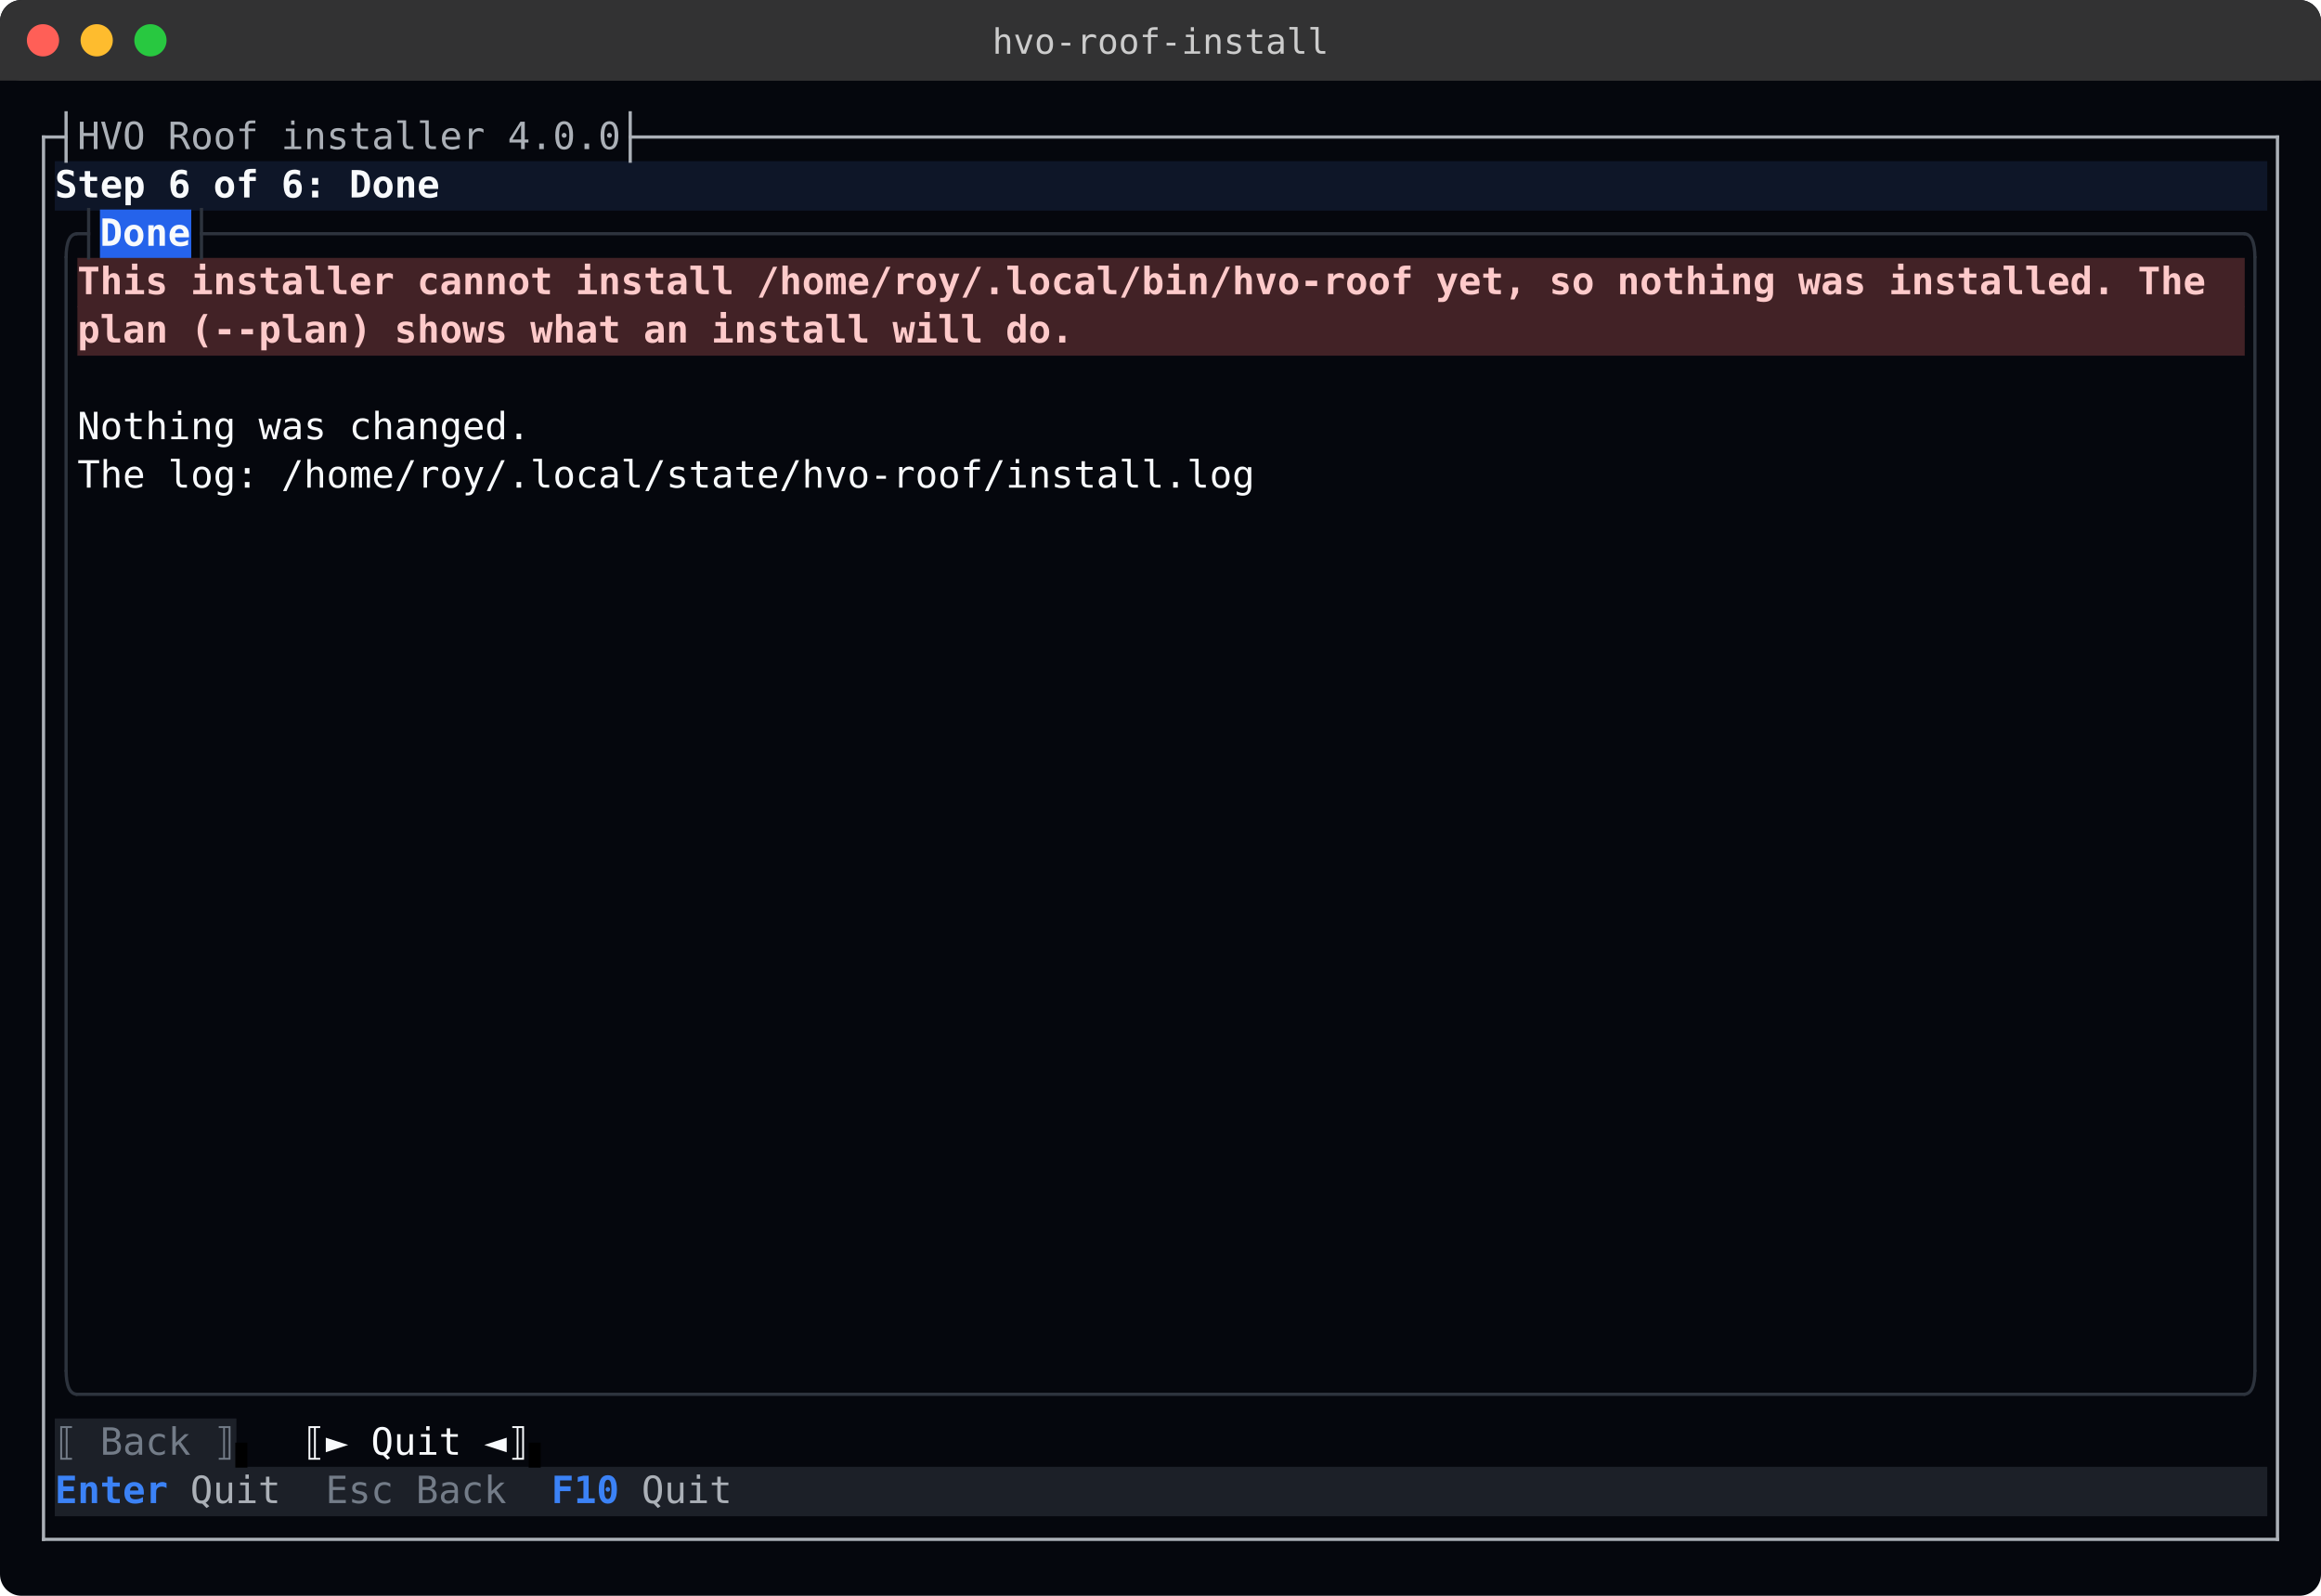
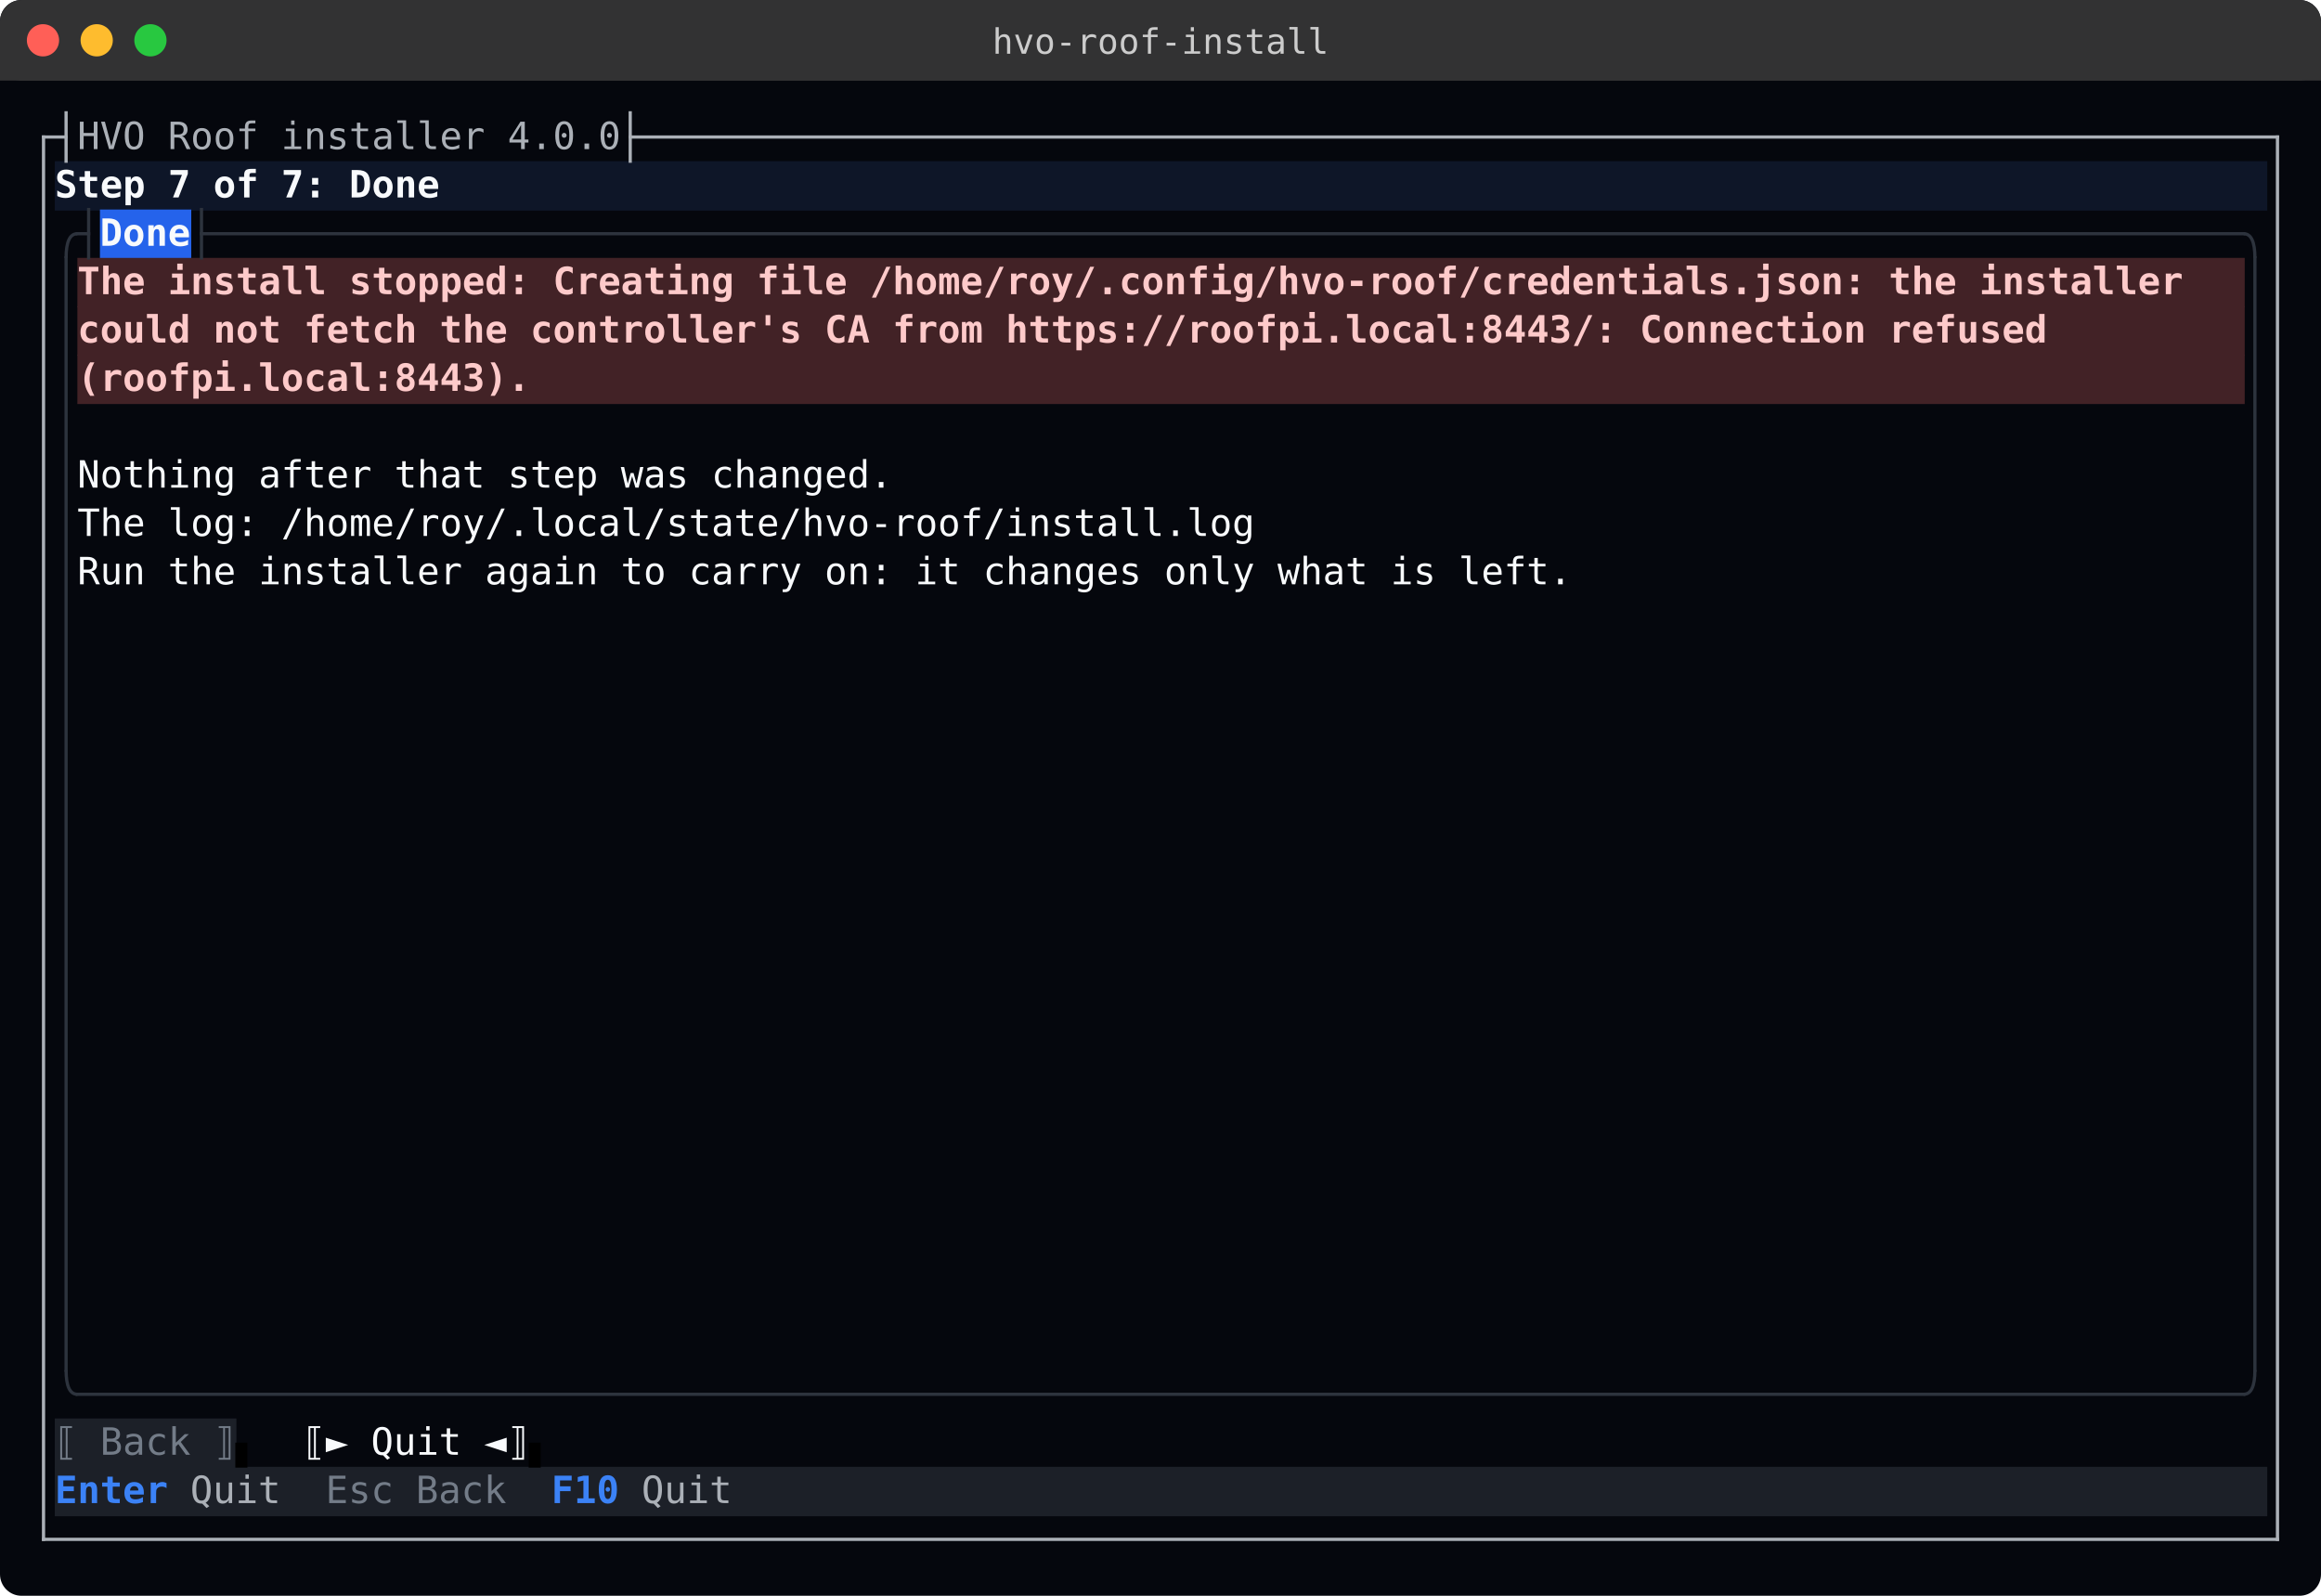
<svg xmlns="http://www.w3.org/2000/svg" width="864" height="594" viewBox="0 0 864.00 594.00" role="img" aria-label="hvo-roof-install">
  <g font-family="ui-monospace, SFMono-Regular, 'Cascadia Mono', 'DejaVu Sans Mono', Menlo, Consolas, 'Liberation Mono', monospace" font-size="14" xml:space="preserve" style="white-space: pre">
    <rect x="0" y="0" width="864.00" height="594.00" rx="8" fill="#05070d" />
    <rect x="0" y="0" width="864.00" height="30" rx="8" fill="#323233" />
    <rect x="0" y="22" width="864.00" height="8" fill="#323233" />
    <circle cx="16" cy="15.0" r="6" fill="#ff5f57" />
    <circle cx="36" cy="15.0" r="6" fill="#febc2e" />
    <circle cx="56" cy="15.0" r="6" fill="#28c840" />
    <text x="432.00" y="20.0" fill="#cccccc" text-anchor="middle" font-size="13">hvo-roof-install</text>
    <rect x="20.40" y="60" width="823.60" height="18.4" fill="#0e1628" />
    <rect x="37.20" y="78" width="34.00" height="18.4" fill="#2563eb" />
    <rect x="28.80" y="96" width="806.80" height="18.4" fill="#422226" />
    <rect x="28.80" y="114" width="806.80" height="18.4" fill="#422226" />
+     <rect x="28.80" y="132" width="806.80" height="18.4" fill="#422226" />
    <rect x="20.40" y="528" width="67.60" height="18.4" fill="#1c2028" />
    <rect x="20.40" y="546" width="823.60" height="18.4" fill="#1c2028" />
    <rect x="87.60" y="537.00" width="4.50" height="9.30" fill="#000000" />
    <rect x="196.80" y="537.00" width="4.50" height="9.30" fill="#000000" />
    <line x1="16.20" y1="50.40" x2="16.20" y2="573.60" stroke="#abb0b7" stroke-width="1.2" />
    <line x1="15.60" y1="51.00" x2="25.20" y2="51.00" stroke="#abb0b7" stroke-width="1.2" />
    <line x1="234.00" y1="51.00" x2="848.40" y2="51.00" stroke="#abb0b7" stroke-width="1.2" />
    <line x1="24.60" y1="41.40" x2="24.60" y2="60.60" stroke="#abb0b7" stroke-width="1.2" />
    <line x1="234.60" y1="41.40" x2="234.60" y2="60.60" stroke="#abb0b7" stroke-width="1.2" />
    <line x1="847.80" y1="50.40" x2="847.80" y2="573.60" stroke="#abb0b7" stroke-width="1.2" />
    <line x1="33.00" y1="77.40" x2="33.00" y2="96.60" stroke="#2d333d" stroke-width="1.2" />
    <line x1="28.20" y1="87.00" x2="33.60" y2="87.00" stroke="#2d333d" stroke-width="1.2" />
    <line x1="74.40" y1="87.00" x2="835.80" y2="87.00" stroke="#2d333d" stroke-width="1.2" />
    <line x1="75.00" y1="77.40" x2="75.00" y2="96.60" stroke="#2d333d" stroke-width="1.2" />
    <line x1="24.60" y1="95.40" x2="24.60" y2="510.60" stroke="#2d333d" stroke-width="1.2" />
    <line x1="839.40" y1="95.40" x2="839.40" y2="510.60" stroke="#2d333d" stroke-width="1.2" />
    <line x1="28.20" y1="519.00" x2="835.80" y2="519.00" stroke="#2d333d" stroke-width="1.2" />
    <line x1="15.60" y1="573.00" x2="848.40" y2="573.00" stroke="#abb0b7" stroke-width="1.2" />
    <path d="M28.80,87.00 Q24.60,87.00 24.60,96.00" fill="none" stroke="#2d333d" stroke-width="1.2" />
    <path d="M835.20,87.00 Q839.40,87.00 839.40,96.00" fill="none" stroke="#2d333d" stroke-width="1.2" />
    <path d="M24.60,510.00 Q24.60,519.00 28.80,519.00" fill="none" stroke="#2d333d" stroke-width="1.2" />
    <path d="M839.40,510.00 Q839.40,519.00 835.20,519.00" fill="none" stroke="#2d333d" stroke-width="1.2" />
    <text x="28.80" y="55.50" fill="#abb0b7" textLength="201.60" lengthAdjust="spacingAndGlyphs">HVO Roof installer 4.0.0</text>
-     <text x="20.40" y="73.50" fill="#f8fafc" textLength="142.80" lengthAdjust="spacingAndGlyphs" font-weight="bold">Step 6 of 6: Done</text>
+     <text x="20.40" y="73.50" fill="#f8fafc" textLength="142.80" lengthAdjust="spacingAndGlyphs" font-weight="bold">Step 7 of 7: Done</text>
    <text x="37.20" y="91.50" fill="#f8fafc" textLength="33.60" lengthAdjust="spacingAndGlyphs" font-weight="bold">Done</text>
-     <text x="28.80" y="109.50" fill="#fecaca" textLength="789.60" lengthAdjust="spacingAndGlyphs" font-weight="bold">This installer cannot install /home/roy/.local/bin/hvo-roof yet, so nothing was installed. The</text>
-     <text x="28.80" y="127.50" fill="#fecaca" textLength="369.60" lengthAdjust="spacingAndGlyphs" font-weight="bold">plan (--plan) shows what an install will do.</text>
-     <text x="28.80" y="163.50" fill="#f8fafc" textLength="168.00" lengthAdjust="spacingAndGlyphs">Nothing was changed.</text>
-     <text x="28.80" y="181.50" fill="#f8fafc" textLength="436.80" lengthAdjust="spacingAndGlyphs">The log: /home/roy/.local/state/hvo-roof/install.log</text>
+     <text x="28.80" y="109.50" fill="#fecaca" textLength="781.20" lengthAdjust="spacingAndGlyphs" font-weight="bold">The install stopped: Creating file /home/roy/.config/hvo-roof/credentials.json: the installer</text>
+     <text x="28.80" y="127.50" fill="#fecaca" textLength="730.80" lengthAdjust="spacingAndGlyphs" font-weight="bold">could not fetch the controller's CA from https://roofpi.local:8443/: Connection refused</text>
+     <text x="28.80" y="145.50" fill="#fecaca" textLength="168.00" lengthAdjust="spacingAndGlyphs" font-weight="bold">(roofpi.local:8443).</text>
+     <text x="28.80" y="181.50" fill="#f8fafc" textLength="302.40" lengthAdjust="spacingAndGlyphs">Nothing after that step was changed.</text>
+     <text x="28.80" y="199.50" fill="#f8fafc" textLength="436.80" lengthAdjust="spacingAndGlyphs">The log: /home/roy/.local/state/hvo-roof/install.log</text>
+     <text x="28.80" y="217.50" fill="#f8fafc" textLength="554.40" lengthAdjust="spacingAndGlyphs">Run the installer again to carry on: it changes only what is left.</text>
    <text x="20.40" y="541.50" fill="#aeb9c8" textLength="67.20" lengthAdjust="spacingAndGlyphs" opacity="0.6">⟦ Back ⟧</text>
    <text x="112.80" y="541.50" fill="#f8fafc" textLength="84.00" lengthAdjust="spacingAndGlyphs">⟦► Quit ◄⟧</text>
    <text x="20.40" y="559.50" fill="#3b82f6" textLength="42.00" lengthAdjust="spacingAndGlyphs" font-weight="bold">Enter</text>
    <text x="70.80" y="559.50" fill="#abb0b7" textLength="33.60" lengthAdjust="spacingAndGlyphs">Quit</text>
    <text x="121.20" y="559.50" fill="#aeb9c8" textLength="25.20" lengthAdjust="spacingAndGlyphs" opacity="0.6">Esc</text>
    <text x="154.80" y="559.50" fill="#aeb9c8" textLength="33.60" lengthAdjust="spacingAndGlyphs" opacity="0.6">Back</text>
    <text x="205.20" y="559.50" fill="#3b82f6" textLength="25.20" lengthAdjust="spacingAndGlyphs" font-weight="bold">F10</text>
    <text x="238.80" y="559.50" fill="#abb0b7" textLength="33.60" lengthAdjust="spacingAndGlyphs">Quit</text>
  </g>
</svg>
